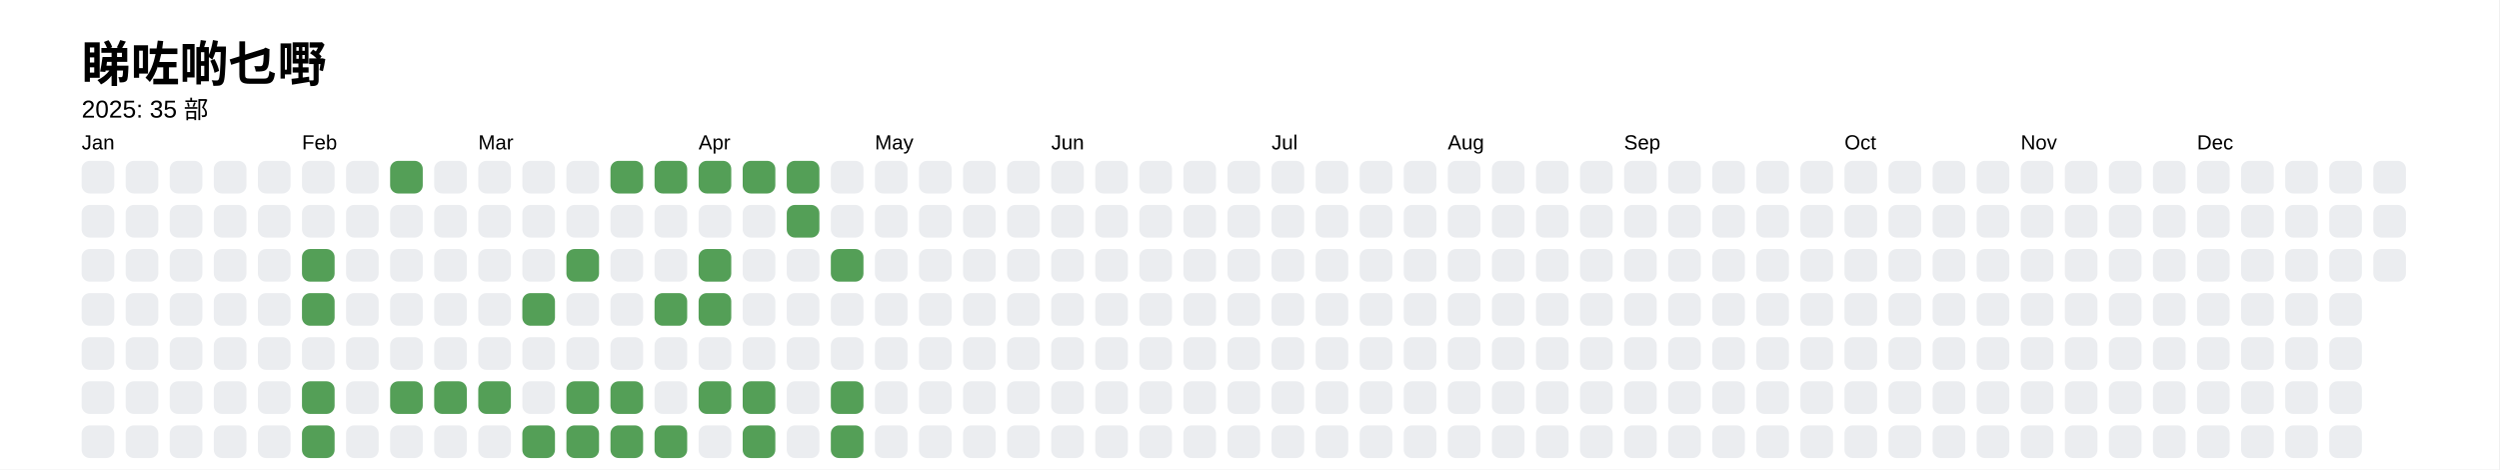
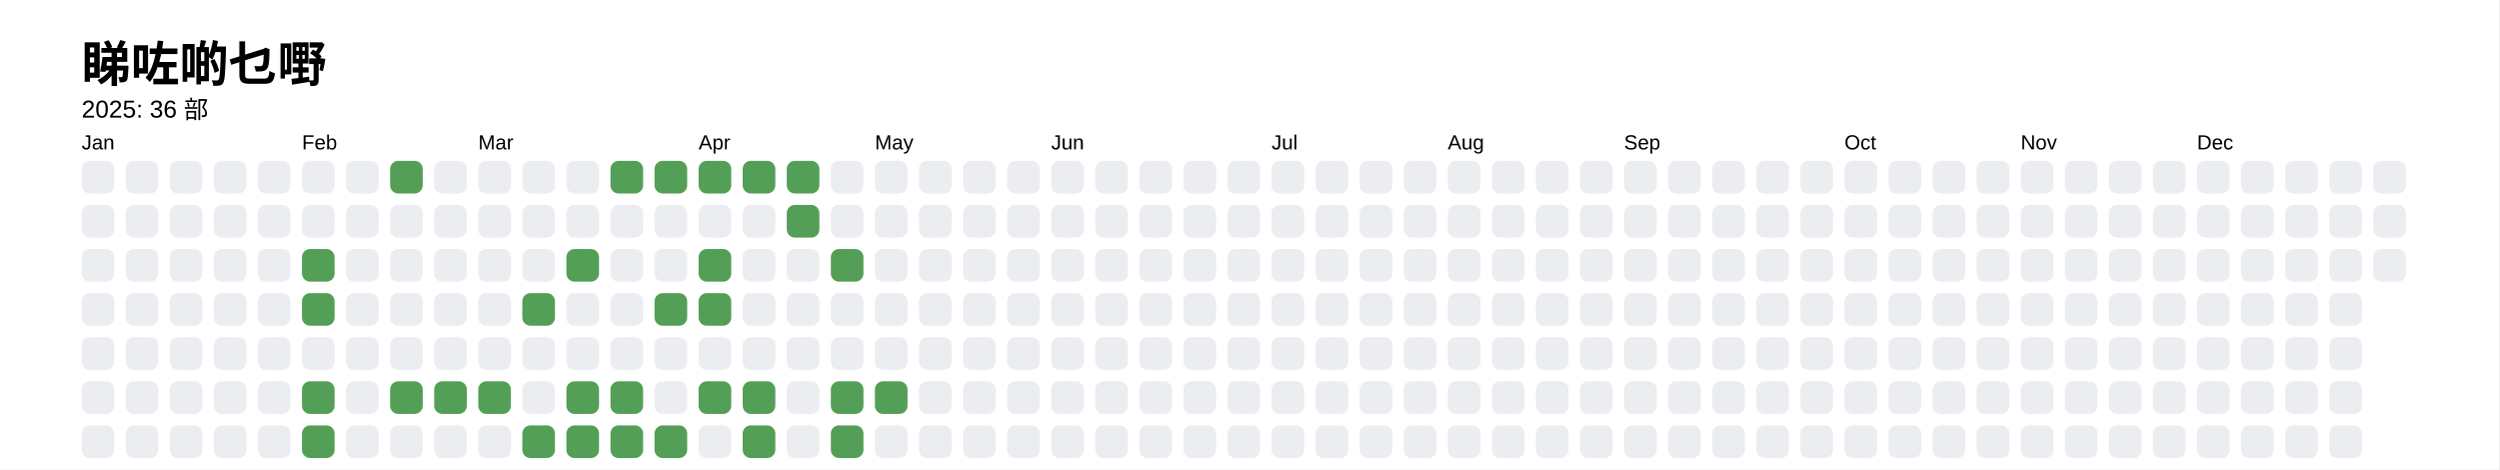
<svg xmlns="http://www.w3.org/2000/svg" baseProfile="full" height="57.5mm" version="1.1" viewBox="0,0,306.2,57.5" width="306.2mm">
  <defs />
  <rect fill="#FFFFFF" height="57.5" width="306.2" x="0" y="0" />
  <text fill="#000000" style="font-size:6px; font-family:Arial; font-weight:bold;" x="10" y="10">睇咗啲乜嘢</text>
-   <text fill="#000000" style="font-size:3px; font-family:Arial;" x="10" y="14.4">2025: 35 部</text>
+   <text fill="#000000" style="font-size:3px; font-family:Arial;" x="10" y="14.4">2025: 36 部</text>
  <text fill="#000000" style="font-size:2.5px; font-family:Arial" x="10" y="18.3">Jan</text>
  <rect fill="#EBEDF0" height="4" rx="1" ry="1" width="4" x="10" y="19.7" />
  <rect fill="#EBEDF0" height="4" rx="1" ry="1" width="4" x="10" y="25.1" />
  <rect fill="#EBEDF0" height="4" rx="1" ry="1" width="4" x="10" y="30.5" />
  <rect fill="#EBEDF0" height="4" rx="1" ry="1" width="4" x="10" y="35.9" />
  <rect fill="#EBEDF0" height="4" rx="1" ry="1" width="4" x="10" y="41.3" />
  <rect fill="#EBEDF0" height="4" rx="1" ry="1" width="4" x="10" y="46.7" />
  <rect fill="#EBEDF0" height="4" rx="1" ry="1" width="4" x="10" y="52.1" />
  <rect fill="#EBEDF0" height="4" rx="1" ry="1" width="4" x="15.4" y="19.7" />
  <rect fill="#EBEDF0" height="4" rx="1" ry="1" width="4" x="15.4" y="25.1" />
  <rect fill="#EBEDF0" height="4" rx="1" ry="1" width="4" x="15.4" y="30.5" />
  <rect fill="#EBEDF0" height="4" rx="1" ry="1" width="4" x="15.4" y="35.9" />
  <rect fill="#EBEDF0" height="4" rx="1" ry="1" width="4" x="15.4" y="41.3" />
  <rect fill="#EBEDF0" height="4" rx="1" ry="1" width="4" x="15.4" y="46.7" />
  <rect fill="#EBEDF0" height="4" rx="1" ry="1" width="4" x="15.4" y="52.1" />
  <rect fill="#EBEDF0" height="4" rx="1" ry="1" width="4" x="20.8" y="19.7" />
  <rect fill="#EBEDF0" height="4" rx="1" ry="1" width="4" x="20.8" y="25.1" />
  <rect fill="#EBEDF0" height="4" rx="1" ry="1" width="4" x="20.8" y="30.5" />
  <rect fill="#EBEDF0" height="4" rx="1" ry="1" width="4" x="20.8" y="35.9" />
  <rect fill="#EBEDF0" height="4" rx="1" ry="1" width="4" x="20.8" y="41.3" />
  <rect fill="#EBEDF0" height="4" rx="1" ry="1" width="4" x="20.8" y="46.7" />
  <rect fill="#EBEDF0" height="4" rx="1" ry="1" width="4" x="20.8" y="52.1" />
  <rect fill="#EBEDF0" height="4" rx="1" ry="1" width="4" x="26.2" y="19.7" />
  <rect fill="#EBEDF0" height="4" rx="1" ry="1" width="4" x="26.2" y="25.1" />
  <rect fill="#EBEDF0" height="4" rx="1" ry="1" width="4" x="26.2" y="30.5" />
  <rect fill="#EBEDF0" height="4" rx="1" ry="1" width="4" x="26.2" y="35.9" />
  <rect fill="#EBEDF0" height="4" rx="1" ry="1" width="4" x="26.2" y="41.3" />
  <rect fill="#EBEDF0" height="4" rx="1" ry="1" width="4" x="26.2" y="46.7" />
  <rect fill="#EBEDF0" height="4" rx="1" ry="1" width="4" x="26.2" y="52.1" />
  <rect fill="#EBEDF0" height="4" rx="1" ry="1" width="4" x="31.6" y="19.7" />
  <rect fill="#EBEDF0" height="4" rx="1" ry="1" width="4" x="31.6" y="25.1" />
  <rect fill="#EBEDF0" height="4" rx="1" ry="1" width="4" x="31.6" y="30.5" />
  <rect fill="#EBEDF0" height="4" rx="1" ry="1" width="4" x="31.6" y="35.9" />
  <rect fill="#EBEDF0" height="4" rx="1" ry="1" width="4" x="31.6" y="41.3" />
  <rect fill="#EBEDF0" height="4" rx="1" ry="1" width="4" x="31.6" y="46.7" />
  <rect fill="#EBEDF0" height="4" rx="1" ry="1" width="4" x="31.6" y="52.1" />
  <text fill="#000000" style="font-size:2.5px; font-family:Arial" x="37.0" y="18.3">Feb</text>
  <rect fill="#EBEDF0" height="4" rx="1" ry="1" width="4" x="37.0" y="19.7" />
  <rect fill="#EBEDF0" height="4" rx="1" ry="1" width="4" x="37.0" y="25.1" />
  <rect fill="#549F57" height="4" rx="1" ry="1" width="4" x="37.0" y="30.5" />
  <rect fill="#549F57" height="4" rx="1" ry="1" width="4" x="37.0" y="35.9" />
  <rect fill="#EBEDF0" height="4" rx="1" ry="1" width="4" x="37.0" y="41.3" />
  <rect fill="#549F57" height="4" rx="1" ry="1" width="4" x="37.0" y="46.7" />
  <rect fill="#549F57" height="4" rx="1" ry="1" width="4" x="37.0" y="52.1" />
  <rect fill="#EBEDF0" height="4" rx="1" ry="1" width="4" x="42.4" y="19.7" />
  <rect fill="#EBEDF0" height="4" rx="1" ry="1" width="4" x="42.4" y="25.1" />
  <rect fill="#EBEDF0" height="4" rx="1" ry="1" width="4" x="42.4" y="30.5" />
  <rect fill="#EBEDF0" height="4" rx="1" ry="1" width="4" x="42.4" y="35.9" />
  <rect fill="#EBEDF0" height="4" rx="1" ry="1" width="4" x="42.4" y="41.3" />
  <rect fill="#EBEDF0" height="4" rx="1" ry="1" width="4" x="42.4" y="46.7" />
  <rect fill="#EBEDF0" height="4" rx="1" ry="1" width="4" x="42.4" y="52.1" />
  <rect fill="#549F57" height="4" rx="1" ry="1" width="4" x="47.8" y="19.7" />
  <rect fill="#EBEDF0" height="4" rx="1" ry="1" width="4" x="47.8" y="25.1" />
  <rect fill="#EBEDF0" height="4" rx="1" ry="1" width="4" x="47.8" y="30.5" />
  <rect fill="#EBEDF0" height="4" rx="1" ry="1" width="4" x="47.8" y="35.9" />
  <rect fill="#EBEDF0" height="4" rx="1" ry="1" width="4" x="47.8" y="41.3" />
  <rect fill="#549F57" height="4" rx="1" ry="1" width="4" x="47.8" y="46.7" />
  <rect fill="#EBEDF0" height="4" rx="1" ry="1" width="4" x="47.8" y="52.1" />
  <rect fill="#EBEDF0" height="4" rx="1" ry="1" width="4" x="53.2" y="19.7" />
  <rect fill="#EBEDF0" height="4" rx="1" ry="1" width="4" x="53.2" y="25.1" />
  <rect fill="#EBEDF0" height="4" rx="1" ry="1" width="4" x="53.2" y="30.5" />
  <rect fill="#EBEDF0" height="4" rx="1" ry="1" width="4" x="53.2" y="35.9" />
  <rect fill="#EBEDF0" height="4" rx="1" ry="1" width="4" x="53.2" y="41.3" />
  <rect fill="#549F57" height="4" rx="1" ry="1" width="4" x="53.2" y="46.7" />
  <rect fill="#EBEDF0" height="4" rx="1" ry="1" width="4" x="53.2" y="52.1" />
  <text fill="#000000" style="font-size:2.5px; font-family:Arial" x="58.6" y="18.3">Mar</text>
  <rect fill="#EBEDF0" height="4" rx="1" ry="1" width="4" x="58.6" y="19.7" />
  <rect fill="#EBEDF0" height="4" rx="1" ry="1" width="4" x="58.6" y="25.1" />
  <rect fill="#EBEDF0" height="4" rx="1" ry="1" width="4" x="58.6" y="30.5" />
  <rect fill="#EBEDF0" height="4" rx="1" ry="1" width="4" x="58.6" y="35.9" />
  <rect fill="#EBEDF0" height="4" rx="1" ry="1" width="4" x="58.6" y="41.3" />
  <rect fill="#549F57" height="4" rx="1" ry="1" width="4" x="58.6" y="46.7" />
  <rect fill="#EBEDF0" height="4" rx="1" ry="1" width="4" x="58.6" y="52.1" />
  <rect fill="#EBEDF0" height="4" rx="1" ry="1" width="4" x="64" y="19.7" />
  <rect fill="#EBEDF0" height="4" rx="1" ry="1" width="4" x="64" y="25.1" />
  <rect fill="#EBEDF0" height="4" rx="1" ry="1" width="4" x="64" y="30.5" />
  <rect fill="#549F57" height="4" rx="1" ry="1" width="4" x="64" y="35.9" />
  <rect fill="#EBEDF0" height="4" rx="1" ry="1" width="4" x="64" y="41.3" />
  <rect fill="#EBEDF0" height="4" rx="1" ry="1" width="4" x="64" y="46.7" />
  <rect fill="#549F57" height="4" rx="1" ry="1" width="4" x="64" y="52.1" />
  <rect fill="#EBEDF0" height="4" rx="1" ry="1" width="4" x="69.4" y="19.7" />
  <rect fill="#EBEDF0" height="4" rx="1" ry="1" width="4" x="69.4" y="25.1" />
  <rect fill="#549F57" height="4" rx="1" ry="1" width="4" x="69.4" y="30.5" />
  <rect fill="#EBEDF0" height="4" rx="1" ry="1" width="4" x="69.4" y="35.9" />
  <rect fill="#EBEDF0" height="4" rx="1" ry="1" width="4" x="69.4" y="41.3" />
  <rect fill="#549F57" height="4" rx="1" ry="1" width="4" x="69.4" y="46.7" />
  <rect fill="#549F57" height="4" rx="1" ry="1" width="4" x="69.4" y="52.1" />
  <rect fill="#549F57" height="4" rx="1" ry="1" width="4" x="74.8" y="19.7" />
  <rect fill="#EBEDF0" height="4" rx="1" ry="1" width="4" x="74.8" y="25.1" />
  <rect fill="#EBEDF0" height="4" rx="1" ry="1" width="4" x="74.8" y="30.5" />
  <rect fill="#EBEDF0" height="4" rx="1" ry="1" width="4" x="74.8" y="35.9" />
  <rect fill="#EBEDF0" height="4" rx="1" ry="1" width="4" x="74.8" y="41.3" />
  <rect fill="#549F57" height="4" rx="1" ry="1" width="4" x="74.8" y="46.7" />
  <rect fill="#549F57" height="4" rx="1" ry="1" width="4" x="74.8" y="52.1" />
  <rect fill="#549F57" height="4" rx="1" ry="1" width="4" x="80.2" y="19.7" />
  <rect fill="#EBEDF0" height="4" rx="1" ry="1" width="4" x="80.2" y="25.1" />
  <rect fill="#EBEDF0" height="4" rx="1" ry="1" width="4" x="80.2" y="30.5" />
  <rect fill="#549F57" height="4" rx="1" ry="1" width="4" x="80.2" y="35.9" />
  <rect fill="#EBEDF0" height="4" rx="1" ry="1" width="4" x="80.2" y="41.3" />
  <rect fill="#EBEDF0" height="4" rx="1" ry="1" width="4" x="80.2" y="46.7" />
  <rect fill="#549F57" height="4" rx="1" ry="1" width="4" x="80.2" y="52.1" />
  <text fill="#000000" style="font-size:2.5px; font-family:Arial" x="85.6" y="18.3">Apr</text>
  <rect fill="#549F57" height="4" rx="1" ry="1" width="4" x="85.6" y="19.7" />
  <rect fill="#EBEDF0" height="4" rx="1" ry="1" width="4" x="85.6" y="25.1" />
  <rect fill="#549F57" height="4" rx="1" ry="1" width="4" x="85.6" y="30.5" />
  <rect fill="#549F57" height="4" rx="1" ry="1" width="4" x="85.6" y="35.9" />
  <rect fill="#EBEDF0" height="4" rx="1" ry="1" width="4" x="85.6" y="41.3" />
  <rect fill="#549F57" height="4" rx="1" ry="1" width="4" x="85.6" y="46.7" />
  <rect fill="#EBEDF0" height="4" rx="1" ry="1" width="4" x="85.6" y="52.1" />
  <rect fill="#549F57" height="4" rx="1" ry="1" width="4" x="91" y="19.7" />
  <rect fill="#EBEDF0" height="4" rx="1" ry="1" width="4" x="91" y="25.1" />
  <rect fill="#EBEDF0" height="4" rx="1" ry="1" width="4" x="91" y="30.5" />
  <rect fill="#EBEDF0" height="4" rx="1" ry="1" width="4" x="91" y="35.9" />
  <rect fill="#EBEDF0" height="4" rx="1" ry="1" width="4" x="91" y="41.3" />
  <rect fill="#549F57" height="4" rx="1" ry="1" width="4" x="91" y="46.7" />
  <rect fill="#549F57" height="4" rx="1" ry="1" width="4" x="91" y="52.1" />
  <rect fill="#549F57" height="4" rx="1" ry="1" width="4" x="96.4" y="19.7" />
  <rect fill="#549F57" height="4" rx="1" ry="1" width="4" x="96.4" y="25.1" />
  <rect fill="#EBEDF0" height="4" rx="1" ry="1" width="4" x="96.4" y="30.5" />
  <rect fill="#EBEDF0" height="4" rx="1" ry="1" width="4" x="96.4" y="35.9" />
  <rect fill="#EBEDF0" height="4" rx="1" ry="1" width="4" x="96.4" y="41.3" />
  <rect fill="#EBEDF0" height="4" rx="1" ry="1" width="4" x="96.4" y="46.7" />
  <rect fill="#EBEDF0" height="4" rx="1" ry="1" width="4" x="96.4" y="52.1" />
  <rect fill="#EBEDF0" height="4" rx="1" ry="1" width="4" x="101.8" y="19.7" />
  <rect fill="#EBEDF0" height="4" rx="1" ry="1" width="4" x="101.8" y="25.1" />
  <rect fill="#549F57" height="4" rx="1" ry="1" width="4" x="101.8" y="30.5" />
  <rect fill="#EBEDF0" height="4" rx="1" ry="1" width="4" x="101.8" y="35.9" />
  <rect fill="#EBEDF0" height="4" rx="1" ry="1" width="4" x="101.8" y="41.3" />
  <rect fill="#549F57" height="4" rx="1" ry="1" width="4" x="101.8" y="46.7" />
  <rect fill="#549F57" height="4" rx="1" ry="1" width="4" x="101.8" y="52.1" />
  <text fill="#000000" style="font-size:2.5px; font-family:Arial" x="107.2" y="18.3">May</text>
  <rect fill="#EBEDF0" height="4" rx="1" ry="1" width="4" x="107.2" y="19.7" />
  <rect fill="#EBEDF0" height="4" rx="1" ry="1" width="4" x="107.2" y="25.1" />
  <rect fill="#EBEDF0" height="4" rx="1" ry="1" width="4" x="107.2" y="30.5" />
  <rect fill="#EBEDF0" height="4" rx="1" ry="1" width="4" x="107.2" y="35.9" />
  <rect fill="#EBEDF0" height="4" rx="1" ry="1" width="4" x="107.2" y="41.3" />
-   <rect fill="#EBEDF0" height="4" rx="1" ry="1" width="4" x="107.2" y="46.7" />
+   <rect fill="#549F57" height="4" rx="1" ry="1" width="4" x="107.2" y="46.7" />
  <rect fill="#EBEDF0" height="4" rx="1" ry="1" width="4" x="107.2" y="52.1" />
  <rect fill="#EBEDF0" height="4" rx="1" ry="1" width="4" x="112.6" y="19.7" />
  <rect fill="#EBEDF0" height="4" rx="1" ry="1" width="4" x="112.6" y="25.1" />
  <rect fill="#EBEDF0" height="4" rx="1" ry="1" width="4" x="112.6" y="30.5" />
  <rect fill="#EBEDF0" height="4" rx="1" ry="1" width="4" x="112.6" y="35.9" />
  <rect fill="#EBEDF0" height="4" rx="1" ry="1" width="4" x="112.6" y="41.3" />
  <rect fill="#EBEDF0" height="4" rx="1" ry="1" width="4" x="112.6" y="46.7" />
  <rect fill="#EBEDF0" height="4" rx="1" ry="1" width="4" x="112.6" y="52.1" />
  <rect fill="#EBEDF0" height="4" rx="1" ry="1" width="4" x="118" y="19.7" />
  <rect fill="#EBEDF0" height="4" rx="1" ry="1" width="4" x="118" y="25.1" />
  <rect fill="#EBEDF0" height="4" rx="1" ry="1" width="4" x="118" y="30.5" />
  <rect fill="#EBEDF0" height="4" rx="1" ry="1" width="4" x="118" y="35.9" />
  <rect fill="#EBEDF0" height="4" rx="1" ry="1" width="4" x="118" y="41.3" />
  <rect fill="#EBEDF0" height="4" rx="1" ry="1" width="4" x="118" y="46.7" />
  <rect fill="#EBEDF0" height="4" rx="1" ry="1" width="4" x="118" y="52.1" />
  <rect fill="#EBEDF0" height="4" rx="1" ry="1" width="4" x="123.4" y="19.7" />
  <rect fill="#EBEDF0" height="4" rx="1" ry="1" width="4" x="123.4" y="25.1" />
  <rect fill="#EBEDF0" height="4" rx="1" ry="1" width="4" x="123.4" y="30.5" />
  <rect fill="#EBEDF0" height="4" rx="1" ry="1" width="4" x="123.4" y="35.9" />
  <rect fill="#EBEDF0" height="4" rx="1" ry="1" width="4" x="123.4" y="41.3" />
  <rect fill="#EBEDF0" height="4" rx="1" ry="1" width="4" x="123.4" y="46.7" />
  <rect fill="#EBEDF0" height="4" rx="1" ry="1" width="4" x="123.4" y="52.1" />
  <text fill="#000000" style="font-size:2.5px; font-family:Arial" x="128.8" y="18.3">Jun</text>
  <rect fill="#EBEDF0" height="4" rx="1" ry="1" width="4" x="128.8" y="19.7" />
  <rect fill="#EBEDF0" height="4" rx="1" ry="1" width="4" x="128.8" y="25.1" />
  <rect fill="#EBEDF0" height="4" rx="1" ry="1" width="4" x="128.8" y="30.5" />
  <rect fill="#EBEDF0" height="4" rx="1" ry="1" width="4" x="128.8" y="35.9" />
  <rect fill="#EBEDF0" height="4" rx="1" ry="1" width="4" x="128.8" y="41.3" />
  <rect fill="#EBEDF0" height="4" rx="1" ry="1" width="4" x="128.8" y="46.7" />
  <rect fill="#EBEDF0" height="4" rx="1" ry="1" width="4" x="128.8" y="52.1" />
  <rect fill="#EBEDF0" height="4" rx="1" ry="1" width="4" x="134.2" y="19.7" />
  <rect fill="#EBEDF0" height="4" rx="1" ry="1" width="4" x="134.2" y="25.1" />
  <rect fill="#EBEDF0" height="4" rx="1" ry="1" width="4" x="134.2" y="30.5" />
  <rect fill="#EBEDF0" height="4" rx="1" ry="1" width="4" x="134.2" y="35.9" />
  <rect fill="#EBEDF0" height="4" rx="1" ry="1" width="4" x="134.2" y="41.3" />
  <rect fill="#EBEDF0" height="4" rx="1" ry="1" width="4" x="134.2" y="46.7" />
  <rect fill="#EBEDF0" height="4" rx="1" ry="1" width="4" x="134.2" y="52.1" />
  <rect fill="#EBEDF0" height="4" rx="1" ry="1" width="4" x="139.6" y="19.7" />
  <rect fill="#EBEDF0" height="4" rx="1" ry="1" width="4" x="139.6" y="25.1" />
  <rect fill="#EBEDF0" height="4" rx="1" ry="1" width="4" x="139.6" y="30.5" />
  <rect fill="#EBEDF0" height="4" rx="1" ry="1" width="4" x="139.6" y="35.9" />
  <rect fill="#EBEDF0" height="4" rx="1" ry="1" width="4" x="139.6" y="41.3" />
  <rect fill="#EBEDF0" height="4" rx="1" ry="1" width="4" x="139.6" y="46.7" />
  <rect fill="#EBEDF0" height="4" rx="1" ry="1" width="4" x="139.6" y="52.1" />
  <rect fill="#EBEDF0" height="4" rx="1" ry="1" width="4" x="145" y="19.7" />
  <rect fill="#EBEDF0" height="4" rx="1" ry="1" width="4" x="145" y="25.1" />
  <rect fill="#EBEDF0" height="4" rx="1" ry="1" width="4" x="145" y="30.5" />
  <rect fill="#EBEDF0" height="4" rx="1" ry="1" width="4" x="145" y="35.9" />
  <rect fill="#EBEDF0" height="4" rx="1" ry="1" width="4" x="145" y="41.3" />
  <rect fill="#EBEDF0" height="4" rx="1" ry="1" width="4" x="145" y="46.7" />
  <rect fill="#EBEDF0" height="4" rx="1" ry="1" width="4" x="145" y="52.1" />
  <rect fill="#EBEDF0" height="4" rx="1" ry="1" width="4" x="150.4" y="19.7" />
  <rect fill="#EBEDF0" height="4" rx="1" ry="1" width="4" x="150.4" y="25.1" />
  <rect fill="#EBEDF0" height="4" rx="1" ry="1" width="4" x="150.4" y="30.5" />
  <rect fill="#EBEDF0" height="4" rx="1" ry="1" width="4" x="150.4" y="35.9" />
  <rect fill="#EBEDF0" height="4" rx="1" ry="1" width="4" x="150.4" y="41.3" />
  <rect fill="#EBEDF0" height="4" rx="1" ry="1" width="4" x="150.4" y="46.7" />
  <rect fill="#EBEDF0" height="4" rx="1" ry="1" width="4" x="150.4" y="52.1" />
  <text fill="#000000" style="font-size:2.5px; font-family:Arial" x="155.8" y="18.3">Jul</text>
  <rect fill="#EBEDF0" height="4" rx="1" ry="1" width="4" x="155.8" y="19.7" />
  <rect fill="#EBEDF0" height="4" rx="1" ry="1" width="4" x="155.8" y="25.1" />
  <rect fill="#EBEDF0" height="4" rx="1" ry="1" width="4" x="155.8" y="30.5" />
  <rect fill="#EBEDF0" height="4" rx="1" ry="1" width="4" x="155.8" y="35.9" />
  <rect fill="#EBEDF0" height="4" rx="1" ry="1" width="4" x="155.8" y="41.3" />
  <rect fill="#EBEDF0" height="4" rx="1" ry="1" width="4" x="155.8" y="46.7" />
  <rect fill="#EBEDF0" height="4" rx="1" ry="1" width="4" x="155.8" y="52.1" />
  <rect fill="#EBEDF0" height="4" rx="1" ry="1" width="4" x="161.2" y="19.7" />
  <rect fill="#EBEDF0" height="4" rx="1" ry="1" width="4" x="161.2" y="25.1" />
  <rect fill="#EBEDF0" height="4" rx="1" ry="1" width="4" x="161.2" y="30.5" />
  <rect fill="#EBEDF0" height="4" rx="1" ry="1" width="4" x="161.2" y="35.9" />
  <rect fill="#EBEDF0" height="4" rx="1" ry="1" width="4" x="161.2" y="41.3" />
  <rect fill="#EBEDF0" height="4" rx="1" ry="1" width="4" x="161.2" y="46.7" />
  <rect fill="#EBEDF0" height="4" rx="1" ry="1" width="4" x="161.2" y="52.1" />
  <rect fill="#EBEDF0" height="4" rx="1" ry="1" width="4" x="166.6" y="19.7" />
  <rect fill="#EBEDF0" height="4" rx="1" ry="1" width="4" x="166.6" y="25.1" />
  <rect fill="#EBEDF0" height="4" rx="1" ry="1" width="4" x="166.6" y="30.5" />
  <rect fill="#EBEDF0" height="4" rx="1" ry="1" width="4" x="166.6" y="35.9" />
  <rect fill="#EBEDF0" height="4" rx="1" ry="1" width="4" x="166.6" y="41.3" />
  <rect fill="#EBEDF0" height="4" rx="1" ry="1" width="4" x="166.6" y="46.7" />
  <rect fill="#EBEDF0" height="4" rx="1" ry="1" width="4" x="166.6" y="52.1" />
  <rect fill="#EBEDF0" height="4" rx="1" ry="1" width="4" x="172" y="19.7" />
  <rect fill="#EBEDF0" height="4" rx="1" ry="1" width="4" x="172" y="25.1" />
  <rect fill="#EBEDF0" height="4" rx="1" ry="1" width="4" x="172" y="30.5" />
  <rect fill="#EBEDF0" height="4" rx="1" ry="1" width="4" x="172" y="35.9" />
  <rect fill="#EBEDF0" height="4" rx="1" ry="1" width="4" x="172" y="41.3" />
  <rect fill="#EBEDF0" height="4" rx="1" ry="1" width="4" x="172" y="46.7" />
  <rect fill="#EBEDF0" height="4" rx="1" ry="1" width="4" x="172" y="52.1" />
  <text fill="#000000" style="font-size:2.5px; font-family:Arial" x="177.4" y="18.3">Aug</text>
  <rect fill="#EBEDF0" height="4" rx="1" ry="1" width="4" x="177.4" y="19.7" />
  <rect fill="#EBEDF0" height="4" rx="1" ry="1" width="4" x="177.4" y="25.1" />
  <rect fill="#EBEDF0" height="4" rx="1" ry="1" width="4" x="177.4" y="30.5" />
  <rect fill="#EBEDF0" height="4" rx="1" ry="1" width="4" x="177.4" y="35.9" />
  <rect fill="#EBEDF0" height="4" rx="1" ry="1" width="4" x="177.4" y="41.3" />
  <rect fill="#EBEDF0" height="4" rx="1" ry="1" width="4" x="177.4" y="46.7" />
  <rect fill="#EBEDF0" height="4" rx="1" ry="1" width="4" x="177.4" y="52.1" />
  <rect fill="#EBEDF0" height="4" rx="1" ry="1" width="4" x="182.8" y="19.7" />
  <rect fill="#EBEDF0" height="4" rx="1" ry="1" width="4" x="182.8" y="25.1" />
  <rect fill="#EBEDF0" height="4" rx="1" ry="1" width="4" x="182.8" y="30.5" />
  <rect fill="#EBEDF0" height="4" rx="1" ry="1" width="4" x="182.8" y="35.9" />
  <rect fill="#EBEDF0" height="4" rx="1" ry="1" width="4" x="182.8" y="41.3" />
  <rect fill="#EBEDF0" height="4" rx="1" ry="1" width="4" x="182.8" y="46.7" />
  <rect fill="#EBEDF0" height="4" rx="1" ry="1" width="4" x="182.8" y="52.1" />
  <rect fill="#EBEDF0" height="4" rx="1" ry="1" width="4" x="188.2" y="19.7" />
  <rect fill="#EBEDF0" height="4" rx="1" ry="1" width="4" x="188.2" y="25.1" />
  <rect fill="#EBEDF0" height="4" rx="1" ry="1" width="4" x="188.2" y="30.5" />
  <rect fill="#EBEDF0" height="4" rx="1" ry="1" width="4" x="188.2" y="35.9" />
  <rect fill="#EBEDF0" height="4" rx="1" ry="1" width="4" x="188.2" y="41.3" />
  <rect fill="#EBEDF0" height="4" rx="1" ry="1" width="4" x="188.2" y="46.7" />
  <rect fill="#EBEDF0" height="4" rx="1" ry="1" width="4" x="188.2" y="52.1" />
  <rect fill="#EBEDF0" height="4" rx="1" ry="1" width="4" x="193.6" y="19.7" />
  <rect fill="#EBEDF0" height="4" rx="1" ry="1" width="4" x="193.6" y="25.1" />
  <rect fill="#EBEDF0" height="4" rx="1" ry="1" width="4" x="193.6" y="30.5" />
  <rect fill="#EBEDF0" height="4" rx="1" ry="1" width="4" x="193.6" y="35.9" />
  <rect fill="#EBEDF0" height="4" rx="1" ry="1" width="4" x="193.6" y="41.3" />
  <rect fill="#EBEDF0" height="4" rx="1" ry="1" width="4" x="193.6" y="46.7" />
  <rect fill="#EBEDF0" height="4" rx="1" ry="1" width="4" x="193.6" y="52.1" />
  <text fill="#000000" style="font-size:2.5px; font-family:Arial" x="199" y="18.3">Sep</text>
  <rect fill="#EBEDF0" height="4" rx="1" ry="1" width="4" x="199" y="19.7" />
  <rect fill="#EBEDF0" height="4" rx="1" ry="1" width="4" x="199" y="25.1" />
  <rect fill="#EBEDF0" height="4" rx="1" ry="1" width="4" x="199" y="30.5" />
  <rect fill="#EBEDF0" height="4" rx="1" ry="1" width="4" x="199" y="35.9" />
  <rect fill="#EBEDF0" height="4" rx="1" ry="1" width="4" x="199" y="41.3" />
  <rect fill="#EBEDF0" height="4" rx="1" ry="1" width="4" x="199" y="46.7" />
  <rect fill="#EBEDF0" height="4" rx="1" ry="1" width="4" x="199" y="52.1" />
  <rect fill="#EBEDF0" height="4" rx="1" ry="1" width="4" x="204.4" y="19.7" />
  <rect fill="#EBEDF0" height="4" rx="1" ry="1" width="4" x="204.4" y="25.1" />
  <rect fill="#EBEDF0" height="4" rx="1" ry="1" width="4" x="204.4" y="30.5" />
  <rect fill="#EBEDF0" height="4" rx="1" ry="1" width="4" x="204.4" y="35.9" />
  <rect fill="#EBEDF0" height="4" rx="1" ry="1" width="4" x="204.4" y="41.3" />
  <rect fill="#EBEDF0" height="4" rx="1" ry="1" width="4" x="204.4" y="46.7" />
  <rect fill="#EBEDF0" height="4" rx="1" ry="1" width="4" x="204.4" y="52.1" />
  <rect fill="#EBEDF0" height="4" rx="1" ry="1" width="4" x="209.8" y="19.7" />
  <rect fill="#EBEDF0" height="4" rx="1" ry="1" width="4" x="209.8" y="25.1" />
  <rect fill="#EBEDF0" height="4" rx="1" ry="1" width="4" x="209.8" y="30.5" />
  <rect fill="#EBEDF0" height="4" rx="1" ry="1" width="4" x="209.8" y="35.9" />
  <rect fill="#EBEDF0" height="4" rx="1" ry="1" width="4" x="209.8" y="41.3" />
  <rect fill="#EBEDF0" height="4" rx="1" ry="1" width="4" x="209.8" y="46.7" />
  <rect fill="#EBEDF0" height="4" rx="1" ry="1" width="4" x="209.8" y="52.1" />
  <rect fill="#EBEDF0" height="4" rx="1" ry="1" width="4" x="215.2" y="19.7" />
  <rect fill="#EBEDF0" height="4" rx="1" ry="1" width="4" x="215.2" y="25.1" />
  <rect fill="#EBEDF0" height="4" rx="1" ry="1" width="4" x="215.2" y="30.5" />
  <rect fill="#EBEDF0" height="4" rx="1" ry="1" width="4" x="215.2" y="35.9" />
  <rect fill="#EBEDF0" height="4" rx="1" ry="1" width="4" x="215.2" y="41.3" />
  <rect fill="#EBEDF0" height="4" rx="1" ry="1" width="4" x="215.2" y="46.7" />
  <rect fill="#EBEDF0" height="4" rx="1" ry="1" width="4" x="215.2" y="52.1" />
  <rect fill="#EBEDF0" height="4" rx="1" ry="1" width="4" x="220.6" y="19.7" />
  <rect fill="#EBEDF0" height="4" rx="1" ry="1" width="4" x="220.6" y="25.1" />
  <rect fill="#EBEDF0" height="4" rx="1" ry="1" width="4" x="220.6" y="30.5" />
  <rect fill="#EBEDF0" height="4" rx="1" ry="1" width="4" x="220.6" y="35.9" />
  <rect fill="#EBEDF0" height="4" rx="1" ry="1" width="4" x="220.6" y="41.3" />
  <rect fill="#EBEDF0" height="4" rx="1" ry="1" width="4" x="220.6" y="46.7" />
  <rect fill="#EBEDF0" height="4" rx="1" ry="1" width="4" x="220.6" y="52.1" />
  <text fill="#000000" style="font-size:2.5px; font-family:Arial" x="226" y="18.3">Oct</text>
  <rect fill="#EBEDF0" height="4" rx="1" ry="1" width="4" x="226" y="19.7" />
  <rect fill="#EBEDF0" height="4" rx="1" ry="1" width="4" x="226" y="25.1" />
  <rect fill="#EBEDF0" height="4" rx="1" ry="1" width="4" x="226" y="30.5" />
  <rect fill="#EBEDF0" height="4" rx="1" ry="1" width="4" x="226" y="35.9" />
  <rect fill="#EBEDF0" height="4" rx="1" ry="1" width="4" x="226" y="41.3" />
  <rect fill="#EBEDF0" height="4" rx="1" ry="1" width="4" x="226" y="46.7" />
  <rect fill="#EBEDF0" height="4" rx="1" ry="1" width="4" x="226" y="52.1" />
  <rect fill="#EBEDF0" height="4" rx="1" ry="1" width="4" x="231.4" y="19.7" />
  <rect fill="#EBEDF0" height="4" rx="1" ry="1" width="4" x="231.4" y="25.1" />
  <rect fill="#EBEDF0" height="4" rx="1" ry="1" width="4" x="231.4" y="30.5" />
  <rect fill="#EBEDF0" height="4" rx="1" ry="1" width="4" x="231.4" y="35.9" />
  <rect fill="#EBEDF0" height="4" rx="1" ry="1" width="4" x="231.4" y="41.3" />
  <rect fill="#EBEDF0" height="4" rx="1" ry="1" width="4" x="231.4" y="46.7" />
  <rect fill="#EBEDF0" height="4" rx="1" ry="1" width="4" x="231.4" y="52.1" />
  <rect fill="#EBEDF0" height="4" rx="1" ry="1" width="4" x="236.8" y="19.7" />
  <rect fill="#EBEDF0" height="4" rx="1" ry="1" width="4" x="236.8" y="25.1" />
  <rect fill="#EBEDF0" height="4" rx="1" ry="1" width="4" x="236.8" y="30.5" />
  <rect fill="#EBEDF0" height="4" rx="1" ry="1" width="4" x="236.8" y="35.9" />
  <rect fill="#EBEDF0" height="4" rx="1" ry="1" width="4" x="236.8" y="41.3" />
  <rect fill="#EBEDF0" height="4" rx="1" ry="1" width="4" x="236.8" y="46.7" />
  <rect fill="#EBEDF0" height="4" rx="1" ry="1" width="4" x="236.8" y="52.1" />
  <rect fill="#EBEDF0" height="4" rx="1" ry="1" width="4" x="242.2" y="19.7" />
  <rect fill="#EBEDF0" height="4" rx="1" ry="1" width="4" x="242.2" y="25.1" />
  <rect fill="#EBEDF0" height="4" rx="1" ry="1" width="4" x="242.2" y="30.5" />
  <rect fill="#EBEDF0" height="4" rx="1" ry="1" width="4" x="242.2" y="35.9" />
  <rect fill="#EBEDF0" height="4" rx="1" ry="1" width="4" x="242.2" y="41.3" />
  <rect fill="#EBEDF0" height="4" rx="1" ry="1" width="4" x="242.2" y="46.7" />
  <rect fill="#EBEDF0" height="4" rx="1" ry="1" width="4" x="242.2" y="52.1" />
  <text fill="#000000" style="font-size:2.5px; font-family:Arial" x="247.6" y="18.3">Nov</text>
  <rect fill="#EBEDF0" height="4" rx="1" ry="1" width="4" x="247.6" y="19.7" />
  <rect fill="#EBEDF0" height="4" rx="1" ry="1" width="4" x="247.6" y="25.1" />
  <rect fill="#EBEDF0" height="4" rx="1" ry="1" width="4" x="247.6" y="30.5" />
  <rect fill="#EBEDF0" height="4" rx="1" ry="1" width="4" x="247.6" y="35.9" />
  <rect fill="#EBEDF0" height="4" rx="1" ry="1" width="4" x="247.6" y="41.3" />
  <rect fill="#EBEDF0" height="4" rx="1" ry="1" width="4" x="247.6" y="46.7" />
  <rect fill="#EBEDF0" height="4" rx="1" ry="1" width="4" x="247.6" y="52.1" />
  <rect fill="#EBEDF0" height="4" rx="1" ry="1" width="4" x="253" y="19.7" />
  <rect fill="#EBEDF0" height="4" rx="1" ry="1" width="4" x="253" y="25.1" />
  <rect fill="#EBEDF0" height="4" rx="1" ry="1" width="4" x="253" y="30.5" />
  <rect fill="#EBEDF0" height="4" rx="1" ry="1" width="4" x="253" y="35.9" />
  <rect fill="#EBEDF0" height="4" rx="1" ry="1" width="4" x="253" y="41.3" />
  <rect fill="#EBEDF0" height="4" rx="1" ry="1" width="4" x="253" y="46.7" />
  <rect fill="#EBEDF0" height="4" rx="1" ry="1" width="4" x="253" y="52.1" />
  <rect fill="#EBEDF0" height="4" rx="1" ry="1" width="4" x="258.4" y="19.7" />
  <rect fill="#EBEDF0" height="4" rx="1" ry="1" width="4" x="258.4" y="25.1" />
  <rect fill="#EBEDF0" height="4" rx="1" ry="1" width="4" x="258.4" y="30.5" />
  <rect fill="#EBEDF0" height="4" rx="1" ry="1" width="4" x="258.4" y="35.9" />
  <rect fill="#EBEDF0" height="4" rx="1" ry="1" width="4" x="258.4" y="41.3" />
  <rect fill="#EBEDF0" height="4" rx="1" ry="1" width="4" x="258.4" y="46.7" />
  <rect fill="#EBEDF0" height="4" rx="1" ry="1" width="4" x="258.4" y="52.1" />
  <rect fill="#EBEDF0" height="4" rx="1" ry="1" width="4" x="263.8" y="19.7" />
  <rect fill="#EBEDF0" height="4" rx="1" ry="1" width="4" x="263.8" y="25.1" />
  <rect fill="#EBEDF0" height="4" rx="1" ry="1" width="4" x="263.8" y="30.5" />
  <rect fill="#EBEDF0" height="4" rx="1" ry="1" width="4" x="263.8" y="35.9" />
  <rect fill="#EBEDF0" height="4" rx="1" ry="1" width="4" x="263.8" y="41.3" />
  <rect fill="#EBEDF0" height="4" rx="1" ry="1" width="4" x="263.8" y="46.7" />
  <rect fill="#EBEDF0" height="4" rx="1" ry="1" width="4" x="263.8" y="52.1" />
  <text fill="#000000" style="font-size:2.5px; font-family:Arial" x="269.2" y="18.3">Dec</text>
  <rect fill="#EBEDF0" height="4" rx="1" ry="1" width="4" x="269.2" y="19.7" />
  <rect fill="#EBEDF0" height="4" rx="1" ry="1" width="4" x="269.2" y="25.1" />
  <rect fill="#EBEDF0" height="4" rx="1" ry="1" width="4" x="269.2" y="30.5" />
  <rect fill="#EBEDF0" height="4" rx="1" ry="1" width="4" x="269.2" y="35.9" />
  <rect fill="#EBEDF0" height="4" rx="1" ry="1" width="4" x="269.2" y="41.3" />
  <rect fill="#EBEDF0" height="4" rx="1" ry="1" width="4" x="269.2" y="46.7" />
  <rect fill="#EBEDF0" height="4" rx="1" ry="1" width="4" x="269.2" y="52.1" />
  <rect fill="#EBEDF0" height="4" rx="1" ry="1" width="4" x="274.6" y="19.7" />
  <rect fill="#EBEDF0" height="4" rx="1" ry="1" width="4" x="274.6" y="25.1" />
  <rect fill="#EBEDF0" height="4" rx="1" ry="1" width="4" x="274.6" y="30.5" />
  <rect fill="#EBEDF0" height="4" rx="1" ry="1" width="4" x="274.6" y="35.9" />
  <rect fill="#EBEDF0" height="4" rx="1" ry="1" width="4" x="274.6" y="41.3" />
  <rect fill="#EBEDF0" height="4" rx="1" ry="1" width="4" x="274.6" y="46.7" />
  <rect fill="#EBEDF0" height="4" rx="1" ry="1" width="4" x="274.6" y="52.1" />
  <rect fill="#EBEDF0" height="4" rx="1" ry="1" width="4" x="280" y="19.7" />
  <rect fill="#EBEDF0" height="4" rx="1" ry="1" width="4" x="280" y="25.1" />
  <rect fill="#EBEDF0" height="4" rx="1" ry="1" width="4" x="280" y="30.5" />
  <rect fill="#EBEDF0" height="4" rx="1" ry="1" width="4" x="280" y="35.9" />
  <rect fill="#EBEDF0" height="4" rx="1" ry="1" width="4" x="280" y="41.3" />
  <rect fill="#EBEDF0" height="4" rx="1" ry="1" width="4" x="280" y="46.7" />
  <rect fill="#EBEDF0" height="4" rx="1" ry="1" width="4" x="280" y="52.1" />
  <rect fill="#EBEDF0" height="4" rx="1" ry="1" width="4" x="285.4" y="19.7" />
  <rect fill="#EBEDF0" height="4" rx="1" ry="1" width="4" x="285.4" y="25.1" />
  <rect fill="#EBEDF0" height="4" rx="1" ry="1" width="4" x="285.4" y="30.5" />
  <rect fill="#EBEDF0" height="4" rx="1" ry="1" width="4" x="285.4" y="35.9" />
  <rect fill="#EBEDF0" height="4" rx="1" ry="1" width="4" x="285.4" y="41.3" />
  <rect fill="#EBEDF0" height="4" rx="1" ry="1" width="4" x="285.4" y="46.7" />
  <rect fill="#EBEDF0" height="4" rx="1" ry="1" width="4" x="285.4" y="52.1" />
  <rect fill="#EBEDF0" height="4" rx="1" ry="1" width="4" x="290.8" y="19.7" />
  <rect fill="#EBEDF0" height="4" rx="1" ry="1" width="4" x="290.8" y="25.1" />
  <rect fill="#EBEDF0" height="4" rx="1" ry="1" width="4" x="290.8" y="30.5" />
</svg>
